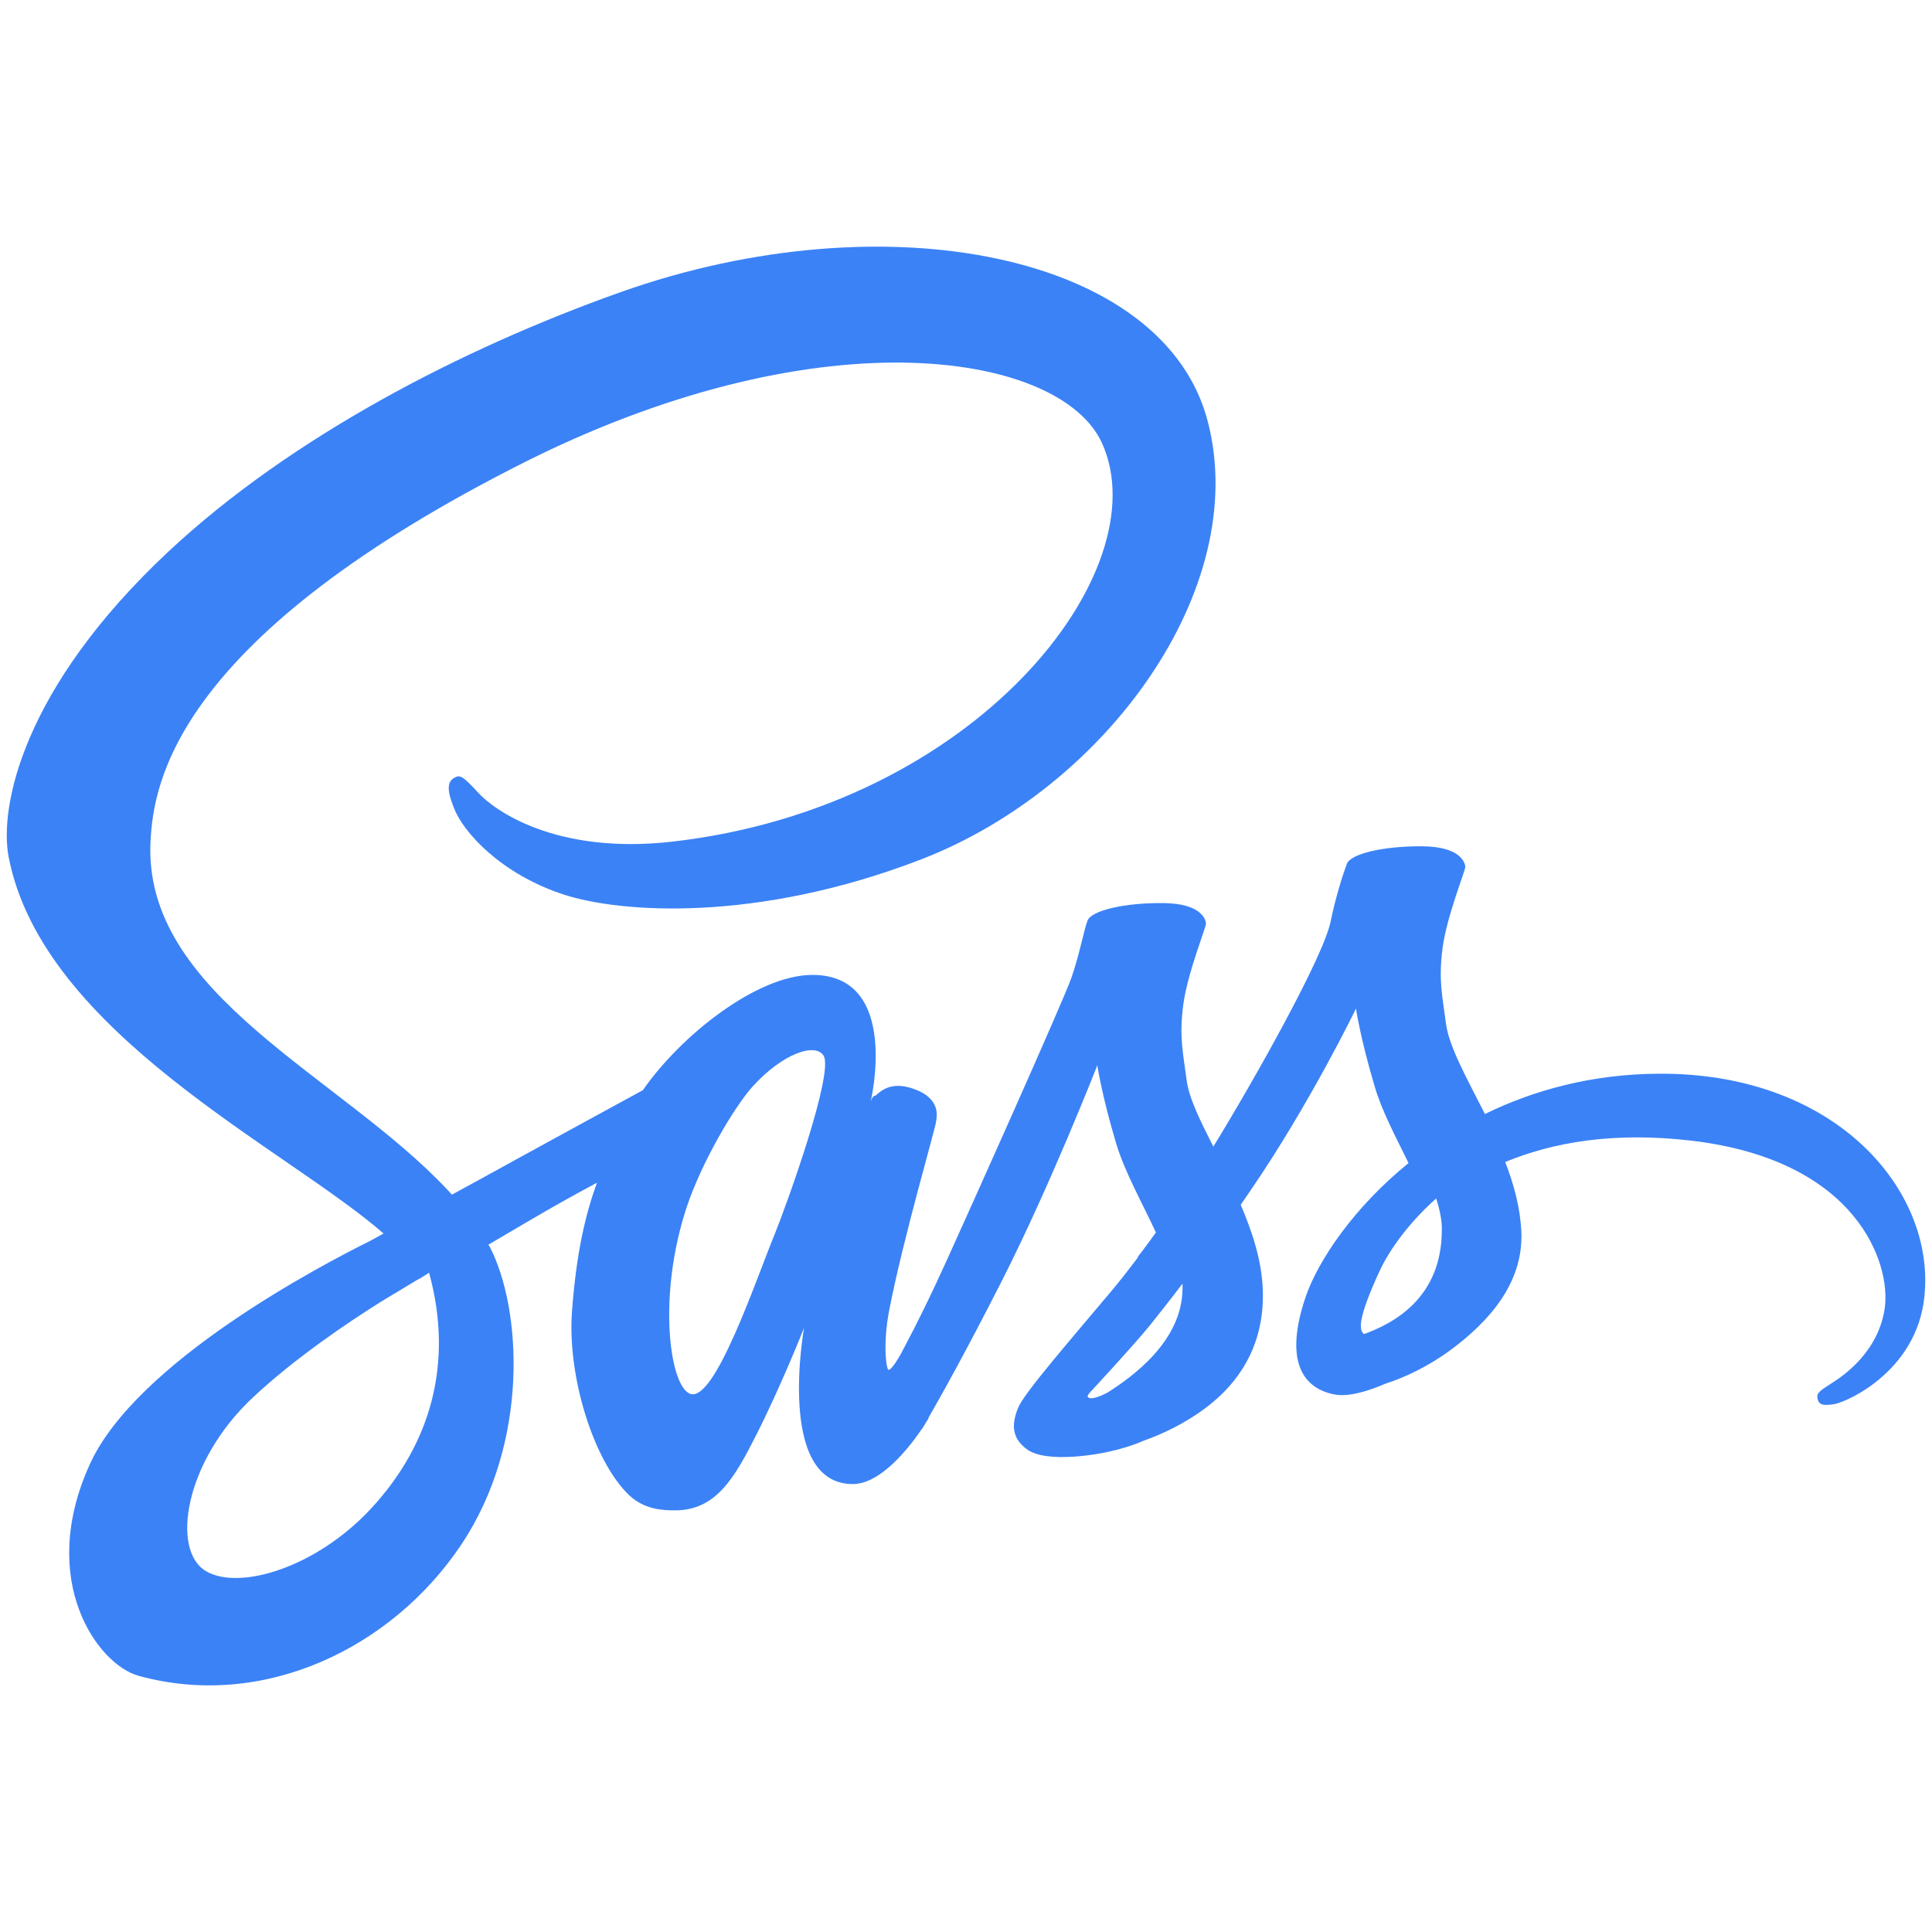
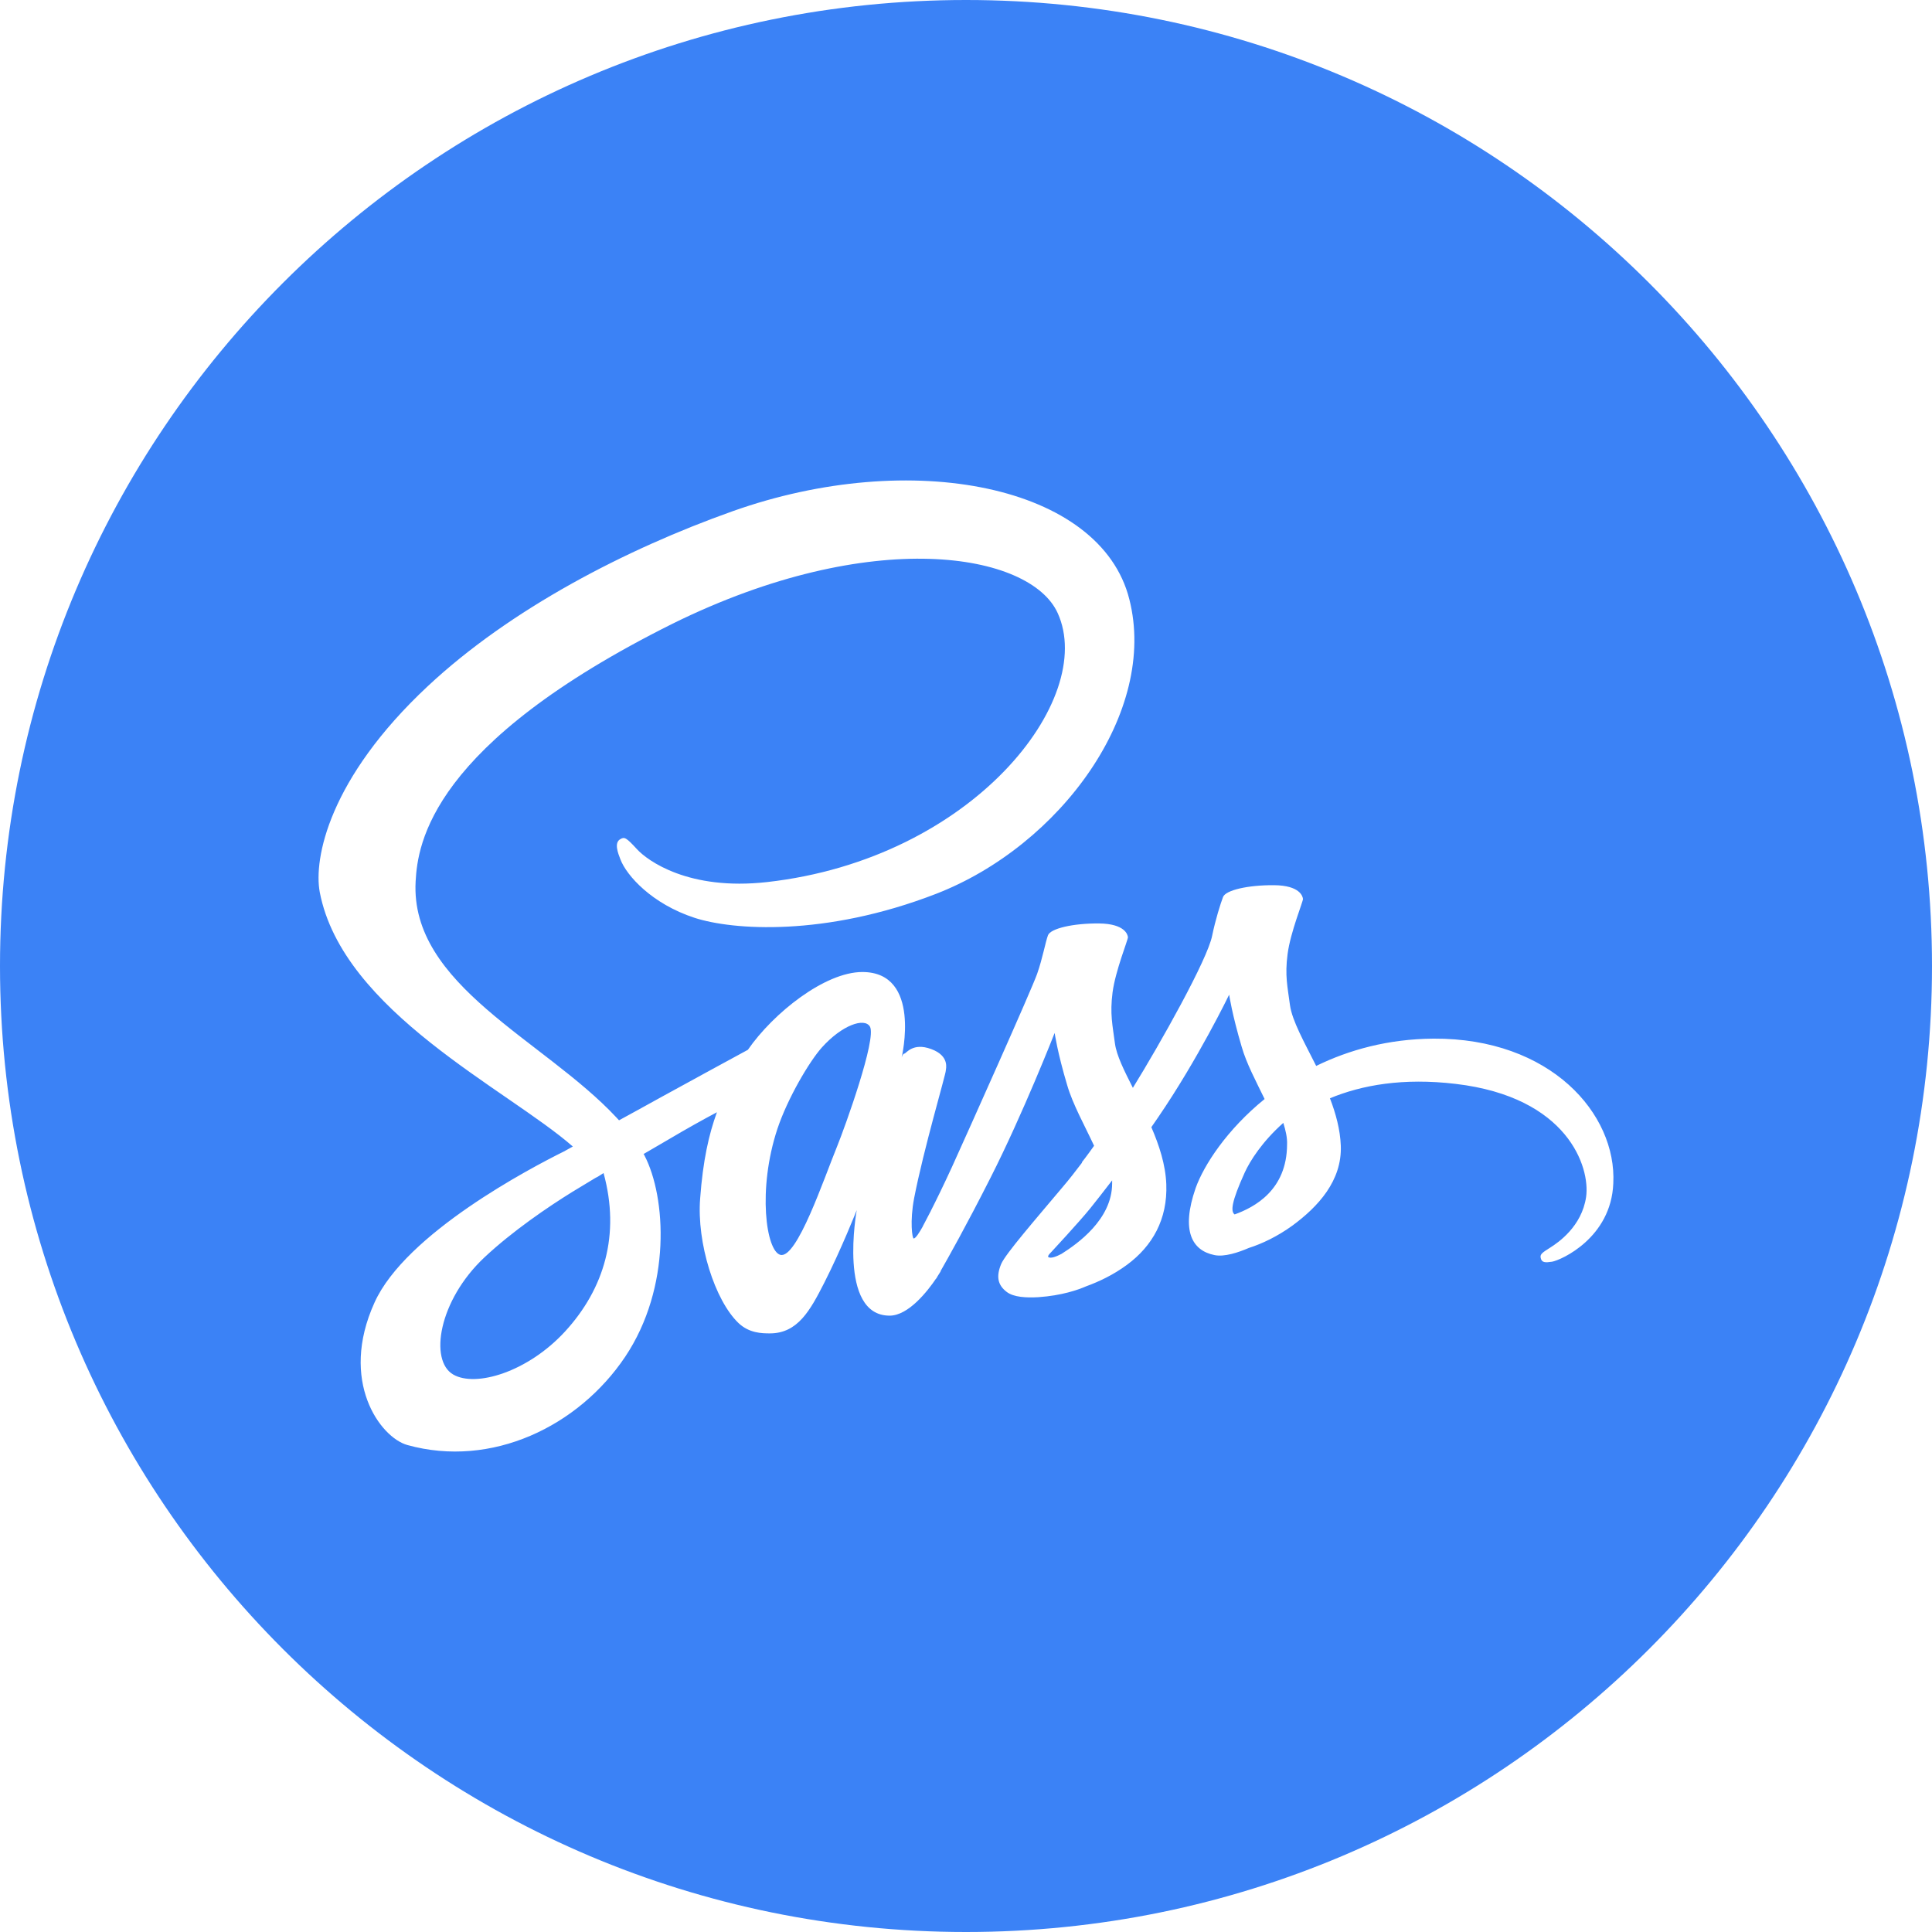
- <svg xmlns="http://www.w3.org/2000/svg" xml:space="preserve" width="260px" height="260px" version="1.1" style="shape-rendering:geometricPrecision; text-rendering:geometricPrecision; image-rendering:optimizeQuality; fill-rule:evenodd; clip-rule:evenodd" viewBox="0 0 408.06 408.06">
-   <defs>
-     <style type="text/css">
-    
-     .fil0 {fill:none}
-     .fil1 {fill:#3B82F6;fill-rule:nonzero}
-    
-   </style>
-   </defs>
+ <svg xmlns="http://www.w3.org/2000/svg" xml:space="preserve" width="413px" height="413px" version="1.1" shape-rendering="geometricPrecision" text-rendering="geometricPrecision" image-rendering="optimizeQuality" fill-rule="evenodd" clip-rule="evenodd" viewBox="0 0 179.8 179.8">
  <g id="Camada_x0020_1">
-     <g id="_1647674236304">
-       <rect class="fil0" width="408.06" height="408.06" />
-       <g>
-         <path class="fil1" d="M350.34 226.78c-14.14,0.08 -26.42,3.48 -36.71,8.51 -3.77,-7.47 -7.55,-14.13 -8.21,-19.02 -0.74,-5.7 -1.63,-9.18 -0.74,-15.98 0.88,-6.81 4.88,-16.51 4.81,-17.25 -0.08,-0.74 -0.89,-4.22 -9.03,-4.29 -8.14,-0.08 -15.17,1.55 -15.99,3.7 -0.81,2.15 -2.37,7.03 -3.4,12.06 -1.41,7.4 -16.29,33.83 -24.8,47.67 -2.74,-5.41 -5.1,-10.14 -5.62,-13.92 -0.74,-5.7 -1.63,-9.18 -0.74,-15.98 0.89,-6.81 4.88,-16.51 4.81,-17.25 -0.07,-0.74 -0.89,-4.22 -9.03,-4.29 -8.14,-0.08 -15.17,1.55 -15.99,3.7 -0.81,2.14 -1.7,7.18 -3.4,12.06 -1.7,4.89 -21.46,49 -26.65,60.39 -2.66,5.85 -4.96,10.52 -6.58,13.7 0,0 0,0 0,0 0,0 -0.08,0.22 -0.3,0.59 -1.4,2.74 -2.22,4.22 -2.22,4.22 0,0 0,0 0,0.07 -1.11,2 -2.29,3.85 -2.88,3.85 -0.45,0 -1.26,-5.33 0.14,-12.58 2.96,-15.32 9.99,-39.15 9.92,-39.97 0,-0.44 1.33,-4.59 -4.59,-6.73 -5.77,-2.15 -7.84,1.4 -8.36,1.4 -0.52,0 -0.89,1.26 -0.89,1.26 0,0 6.44,-26.79 -12.29,-26.79 -11.69,0 -27.82,12.8 -35.82,24.35 -5.03,2.74 -15.76,8.59 -27.23,14.88 -4.37,2.44 -8.89,4.88 -13.1,7.18 -0.3,-0.3 -0.6,-0.67 -0.89,-0.97 -22.65,-24.2 -64.54,-41.3 -62.76,-73.79 0.66,-11.84 4.73,-42.92 80.45,-80.67 62.31,-30.71 111.9,-22.2 120.49,-3.33 12.28,26.94 -26.57,76.97 -90.96,84.23 -24.57,2.73 -37.45,-6.74 -40.71,-10.29 -3.4,-3.7 -3.92,-3.92 -5.18,-3.18 -2.07,1.11 -0.74,4.44 0,6.36 1.92,5.03 9.84,13.92 23.24,18.28 11.84,3.85 40.63,6 75.49,-7.47 39,-15.1 69.5,-57.07 60.54,-92.22 -8.95,-35.67 -68.16,-47.44 -124.19,-27.53 -33.3,11.84 -69.42,30.49 -95.4,54.76 -30.86,28.87 -35.75,53.96 -33.75,64.47 7.18,37.3 58.62,61.58 79.19,79.56 -1.03,0.59 -1.99,1.11 -2.81,1.55 -10.29,5.11 -49.51,25.61 -59.28,47.3 -11.1,24.57 1.77,42.18 10.29,44.55 26.42,7.33 53.58,-5.84 68.16,-27.6 14.58,-21.76 12.8,-50.04 6.07,-62.99 -0.08,-0.14 -0.15,-0.29 -0.3,-0.44 2.67,-1.56 5.41,-3.18 8.07,-4.74 5.26,-3.11 10.44,-5.99 14.88,-8.36 -2.52,6.88 -4.37,15.1 -5.26,26.94 -1.11,13.91 4.59,31.97 12.07,39.08 3.33,3.11 7.25,3.18 9.76,3.18 8.74,0 12.66,-7.25 17.03,-15.84 5.33,-10.51 10.14,-22.72 10.14,-22.72 0,0 -6,33.01 10.29,33.01 5.92,0 11.91,-7.7 14.57,-11.62 0,0.07 0,0.07 0,0.07 0,0 0.15,-0.22 0.45,-0.74 0.59,-0.96 0.96,-1.55 0.96,-1.55 0,0 0,-0.08 0,-0.15 2.37,-4.14 7.7,-13.54 15.62,-29.16 10.21,-20.13 20.05,-45.3 20.05,-45.3 0,0 0.89,6.15 3.93,16.36 1.77,6 5.48,12.58 8.44,18.95 -2.37,3.33 -3.85,5.18 -3.85,5.18 0,0 0,0 0.07,0.07 -1.92,2.52 -4,5.26 -6.29,7.92 -8.07,9.62 -17.69,20.65 -19.02,23.83 -1.55,3.78 -1.19,6.52 1.77,8.74 2.15,1.62 6,1.85 9.92,1.62 7.26,-0.51 12.36,-2.29 14.88,-3.4 3.92,-1.4 8.51,-3.55 12.8,-6.73 7.92,-5.85 12.73,-14.21 12.29,-25.24 -0.22,-6.07 -2.22,-12.14 -4.66,-17.84 0.74,-1.04 1.4,-2.07 2.14,-3.11 12.51,-18.28 22.21,-38.33 22.21,-38.33 0,0 0.88,6.14 3.92,16.35 1.48,5.18 4.51,10.81 7.18,16.28 -11.77,9.55 -19.02,20.65 -21.61,27.91 -4.67,13.47 -1.04,19.54 5.84,20.94 3.11,0.67 7.55,-0.81 10.81,-2.22 4.14,-1.33 9.03,-3.63 13.69,-7.03 7.92,-5.85 15.54,-13.99 15.1,-25.02 -0.22,-5.03 -1.55,-9.99 -3.41,-14.8 10,-4.14 22.87,-6.44 39.31,-4.51 35.22,4.14 42.18,26.12 40.85,35.37 -1.33,9.26 -8.73,14.29 -11.18,15.84 -2.44,1.56 -3.25,2.08 -3.03,3.19 0.29,1.62 1.48,1.55 3.55,1.25 2.89,-0.51 18.5,-7.47 19.17,-24.5 1.11,-21.75 -19.61,-45.51 -56.25,-45.29zm-271.77 91.63c-11.69,12.73 -27.98,17.54 -35.01,13.47 -7.54,-4.37 -4.58,-23.17 9.77,-36.64 8.74,-8.21 19.99,-15.84 27.46,-20.5 1.7,-1.04 4.22,-2.52 7.26,-4.37 0.51,-0.29 0.81,-0.44 0.81,-0.44l0 0c0.59,-0.37 1.18,-0.74 1.77,-1.11 5.26,19.24 0.23,36.19 -12.06,49.59zm85.11 -57.88c-4.07,9.92 -12.58,35.3 -17.76,33.9 -4.44,-1.19 -7.18,-20.43 -0.89,-39.45 3.19,-9.55 9.92,-20.95 13.84,-25.39 6.37,-7.1 13.4,-9.47 15.1,-6.58 2.15,3.77 -7.77,31.3 -10.29,37.52zm70.24 33.6c-1.7,0.89 -3.33,1.48 -4.07,1.04 -0.52,-0.3 0.74,-1.48 0.74,-1.48 0,0 8.81,-9.48 12.29,-13.77 2,-2.51 4.36,-5.48 6.88,-8.81 0,0.3 0,0.67 0,0.97 0,11.32 -10.95,18.94 -15.84,22.05zm54.18 -12.36c-1.26,-0.89 -1.04,-3.85 3.18,-13.1 1.63,-3.62 5.48,-9.69 12.06,-15.54 0.74,2.37 1.26,4.66 1.19,6.81 -0.08,14.28 -10.29,19.61 -16.43,21.83z" />
-       </g>
-     </g>
+     <path fill="#3B82F6" d="M89.9 0c49.65,0 89.9,40.25 89.9,89.9 0,49.65 -40.25,89.9 -89.9,89.9 -49.65,0 -89.9,-40.25 -89.9,-89.9 0,-49.65 40.25,-89.9 89.9,-89.9zm43.51 96.66c-4.2,0.03 -7.86,1.04 -10.92,2.54 -1.12,-2.23 -2.24,-4.21 -2.44,-5.66 -0.22,-1.7 -0.49,-2.73 -0.22,-4.76 0.26,-2.02 1.45,-4.9 1.43,-5.12 -0.02,-0.22 -0.26,-1.26 -2.69,-1.28 -2.42,-0.02 -4.51,0.46 -4.75,1.1 -0.24,0.64 -0.7,2.09 -1.01,3.59 -0.42,2.2 -4.84,10.06 -7.38,14.17 -0.81,-1.61 -1.52,-3.01 -1.67,-4.14 -0.22,-1.69 -0.48,-2.73 -0.22,-4.75 0.27,-2.03 1.45,-4.91 1.43,-5.13 -0.02,-0.22 -0.26,-1.25 -2.68,-1.28 -2.43,-0.02 -4.52,0.47 -4.76,1.1 -0.24,0.64 -0.5,2.14 -1.01,3.59 -0.51,1.46 -6.38,14.57 -7.92,17.96 -0.8,1.74 -1.48,3.13 -1.96,4.07 0,0 0,0 0,0 0,0 -0.02,0.07 -0.09,0.18 -0.42,0.82 -0.66,1.26 -0.66,1.26 0,0 0,0 0,0.02 -0.33,0.59 -0.68,1.14 -0.86,1.14 -0.13,0 -0.37,-1.58 0.04,-3.74 0.88,-4.56 2.98,-11.64 2.95,-11.89 0,-0.13 0.4,-1.36 -1.36,-2 -1.72,-0.64 -2.33,0.42 -2.49,0.42 -0.15,0 -0.26,0.37 -0.26,0.37 0,0 1.91,-7.96 -3.66,-7.96 -3.47,0 -8.27,3.8 -10.65,7.24 -1.5,0.81 -4.69,2.55 -8.1,4.42 -1.3,0.73 -2.64,1.45 -3.89,2.14 -0.09,-0.09 -0.18,-0.2 -0.27,-0.29 -6.73,-7.2 -19.19,-12.28 -18.66,-21.94 0.19,-3.52 1.41,-12.77 23.92,-23.99 18.53,-9.14 33.28,-6.61 35.83,-0.99 3.66,8.01 -7.9,22.89 -27.05,25.04 -7.3,0.82 -11.13,-2 -12.1,-3.06 -1.01,-1.1 -1.17,-1.16 -1.54,-0.94 -0.62,0.33 -0.22,1.32 0,1.89 0.57,1.5 2.92,4.14 6.91,5.44 3.52,1.14 12.08,1.78 22.45,-2.23 11.6,-4.49 20.67,-16.97 18,-27.42 -2.66,-10.61 -20.27,-14.11 -36.93,-8.19 -9.9,3.52 -20.65,9.07 -28.37,16.29 -9.18,8.58 -10.63,16.04 -10.04,19.17 2.14,11.09 17.43,18.31 23.55,23.66 -0.31,0.18 -0.59,0.33 -0.83,0.46 -3.06,1.52 -14.73,7.62 -17.63,14.07 -3.31,7.3 0.53,12.54 3.06,13.25 7.85,2.18 15.93,-1.74 20.27,-8.21 4.33,-6.47 3.81,-14.88 1.8,-18.73 -0.02,-0.05 -0.04,-0.09 -0.09,-0.14 0.8,-0.46 1.61,-0.94 2.4,-1.4 1.57,-0.93 3.11,-1.79 4.43,-2.49 -0.75,2.05 -1.3,4.49 -1.56,8.01 -0.33,4.14 1.36,9.51 3.58,11.62 0.99,0.93 2.16,0.95 2.91,0.95 2.6,0 3.76,-2.16 5.06,-4.71 1.59,-3.13 3.02,-6.76 3.02,-6.76 0,0 -1.79,9.82 3.06,9.82 1.76,0 3.54,-2.29 4.33,-3.46 0,0.02 0,0.02 0,0.02 0,0 0.05,-0.06 0.13,-0.22 0.18,-0.28 0.29,-0.46 0.29,-0.46 0,0 0,-0.02 0,-0.04 0.7,-1.23 2.29,-4.03 4.64,-8.67 3.04,-5.99 5.97,-13.48 5.97,-13.48 0,0 0.26,1.83 1.17,4.87 0.52,1.78 1.62,3.74 2.5,5.63 -0.7,0.99 -1.14,1.54 -1.14,1.54 0,0 0,0 0.02,0.03 -0.57,0.75 -1.19,1.56 -1.87,2.35 -2.4,2.86 -5.26,6.14 -5.66,7.09 -0.46,1.12 -0.35,1.94 0.53,2.6 0.64,0.48 1.79,0.55 2.95,0.48 2.16,-0.15 3.68,-0.68 4.43,-1.01 1.16,-0.42 2.53,-1.06 3.8,-2 2.36,-1.74 3.79,-4.23 3.66,-7.51 -0.07,-1.81 -0.66,-3.61 -1.39,-5.3 0.22,-0.31 0.42,-0.62 0.64,-0.93 3.72,-5.44 6.6,-11.4 6.6,-11.4 0,0 0.27,1.83 1.17,4.86 0.44,1.54 1.34,3.22 2.13,4.85 -3.5,2.84 -5.65,6.14 -6.42,8.29 -1.39,4.01 -0.31,5.81 1.74,6.23 0.92,0.2 2.24,-0.24 3.21,-0.66 1.23,-0.39 2.68,-1.08 4.07,-2.09 2.36,-1.74 4.62,-4.16 4.49,-7.44 -0.06,-1.49 -0.46,-2.97 -1.01,-4.4 2.97,-1.23 6.8,-1.92 11.69,-1.34 10.47,1.23 12.54,7.77 12.15,10.52 -0.4,2.75 -2.6,4.25 -3.33,4.71 -0.72,0.46 -0.97,0.61 -0.9,0.95 0.09,0.48 0.44,0.46 1.06,0.37 0.85,-0.15 5.5,-2.22 5.7,-7.29 0.33,-6.47 -5.84,-13.53 -16.73,-13.47zm-80.82 27.25c-3.48,3.79 -8.32,5.22 -10.41,4.01 -2.25,-1.3 -1.37,-6.89 2.9,-10.9 2.6,-2.44 5.94,-4.71 8.17,-6.09 0.5,-0.31 1.25,-0.75 2.15,-1.3 0.16,-0.09 0.25,-0.13 0.25,-0.13 0.17,-0.11 0.35,-0.23 0.52,-0.33 1.57,5.72 0.07,10.76 -3.58,14.74zm25.31 -17.21c-1.21,2.95 -3.74,10.5 -5.28,10.08 -1.32,-0.35 -2.14,-6.07 -0.27,-11.73 0.95,-2.84 2.95,-6.23 4.12,-7.55 1.89,-2.11 3.98,-2.82 4.49,-1.96 0.64,1.12 -2.31,9.31 -3.06,11.16zm20.89 9.99c-0.51,0.27 -0.99,0.44 -1.21,0.31 -0.16,-0.09 0.22,-0.44 0.22,-0.44 0,0 2.62,-2.82 3.65,-4.09 0.59,-0.75 1.3,-1.63 2.05,-2.62 0,0.09 0,0.2 0,0.28 0,3.37 -3.26,5.64 -4.71,6.56zm16.11 -3.67c-0.38,-0.27 -0.31,-1.15 0.94,-3.9 0.49,-1.08 1.63,-2.88 3.59,-4.62 0.22,0.7 0.38,1.39 0.35,2.02 -0.02,4.25 -3.05,5.84 -4.88,6.5z" />
  </g>
</svg>
